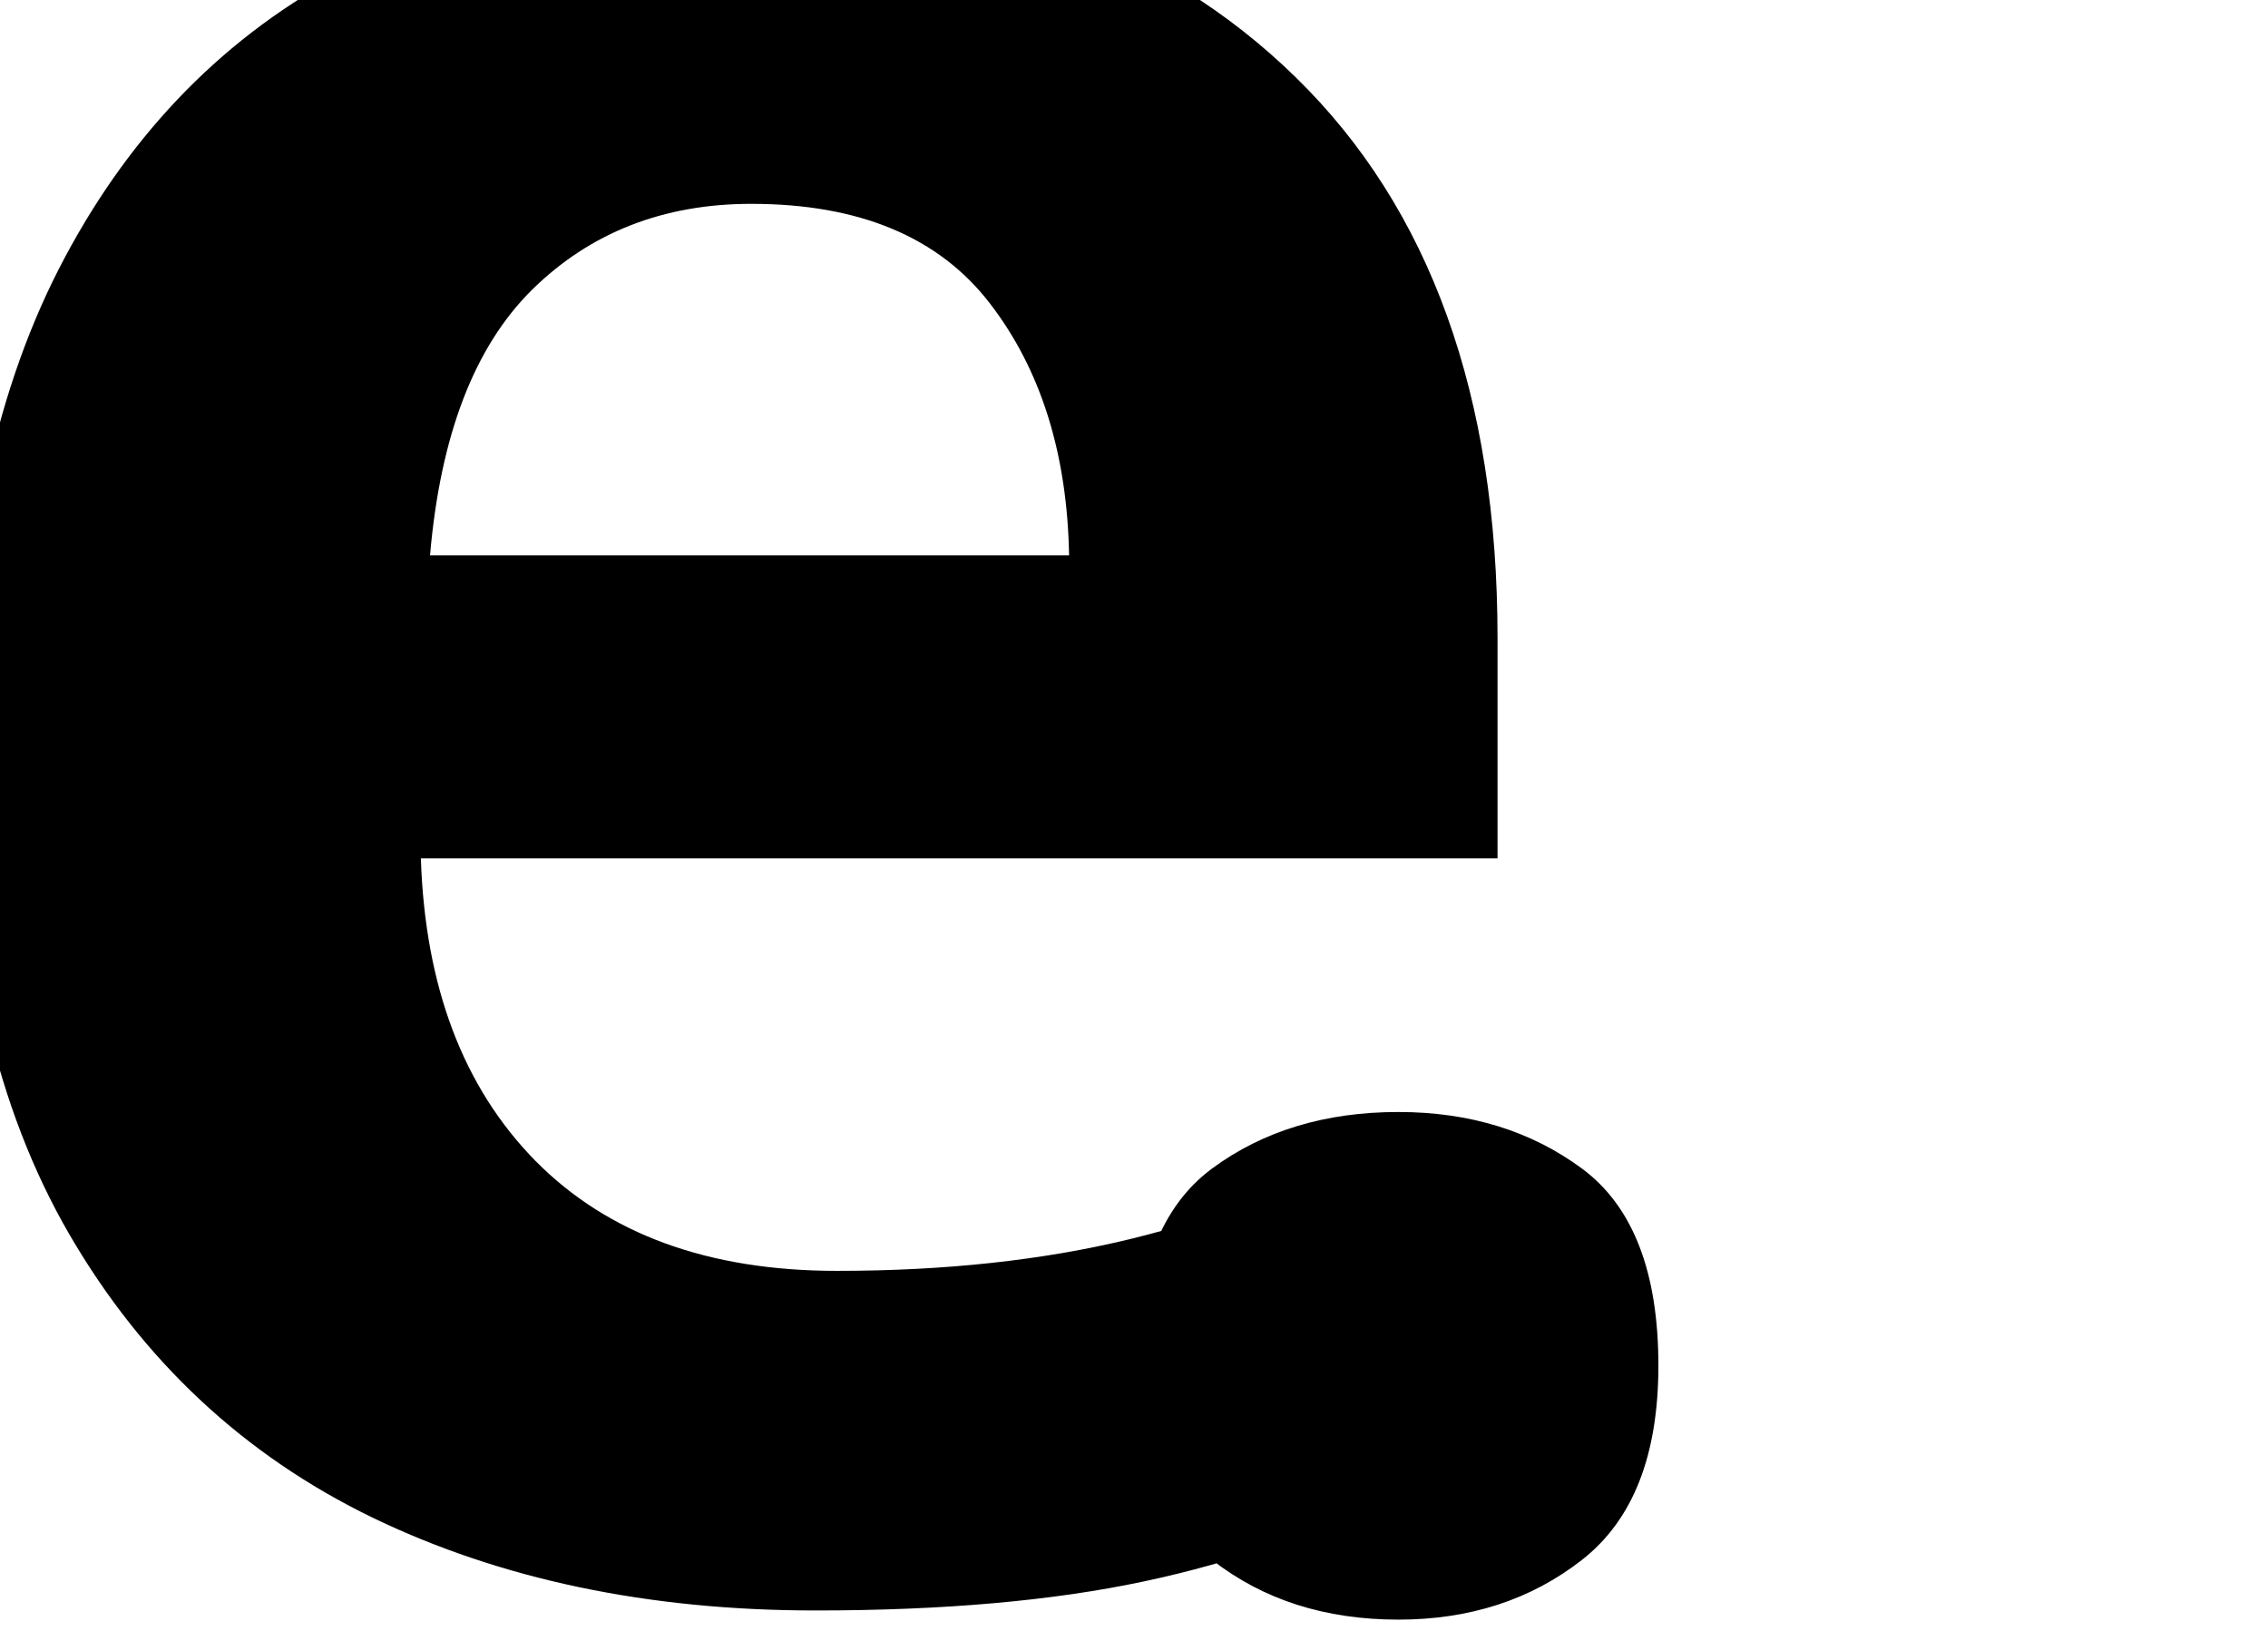
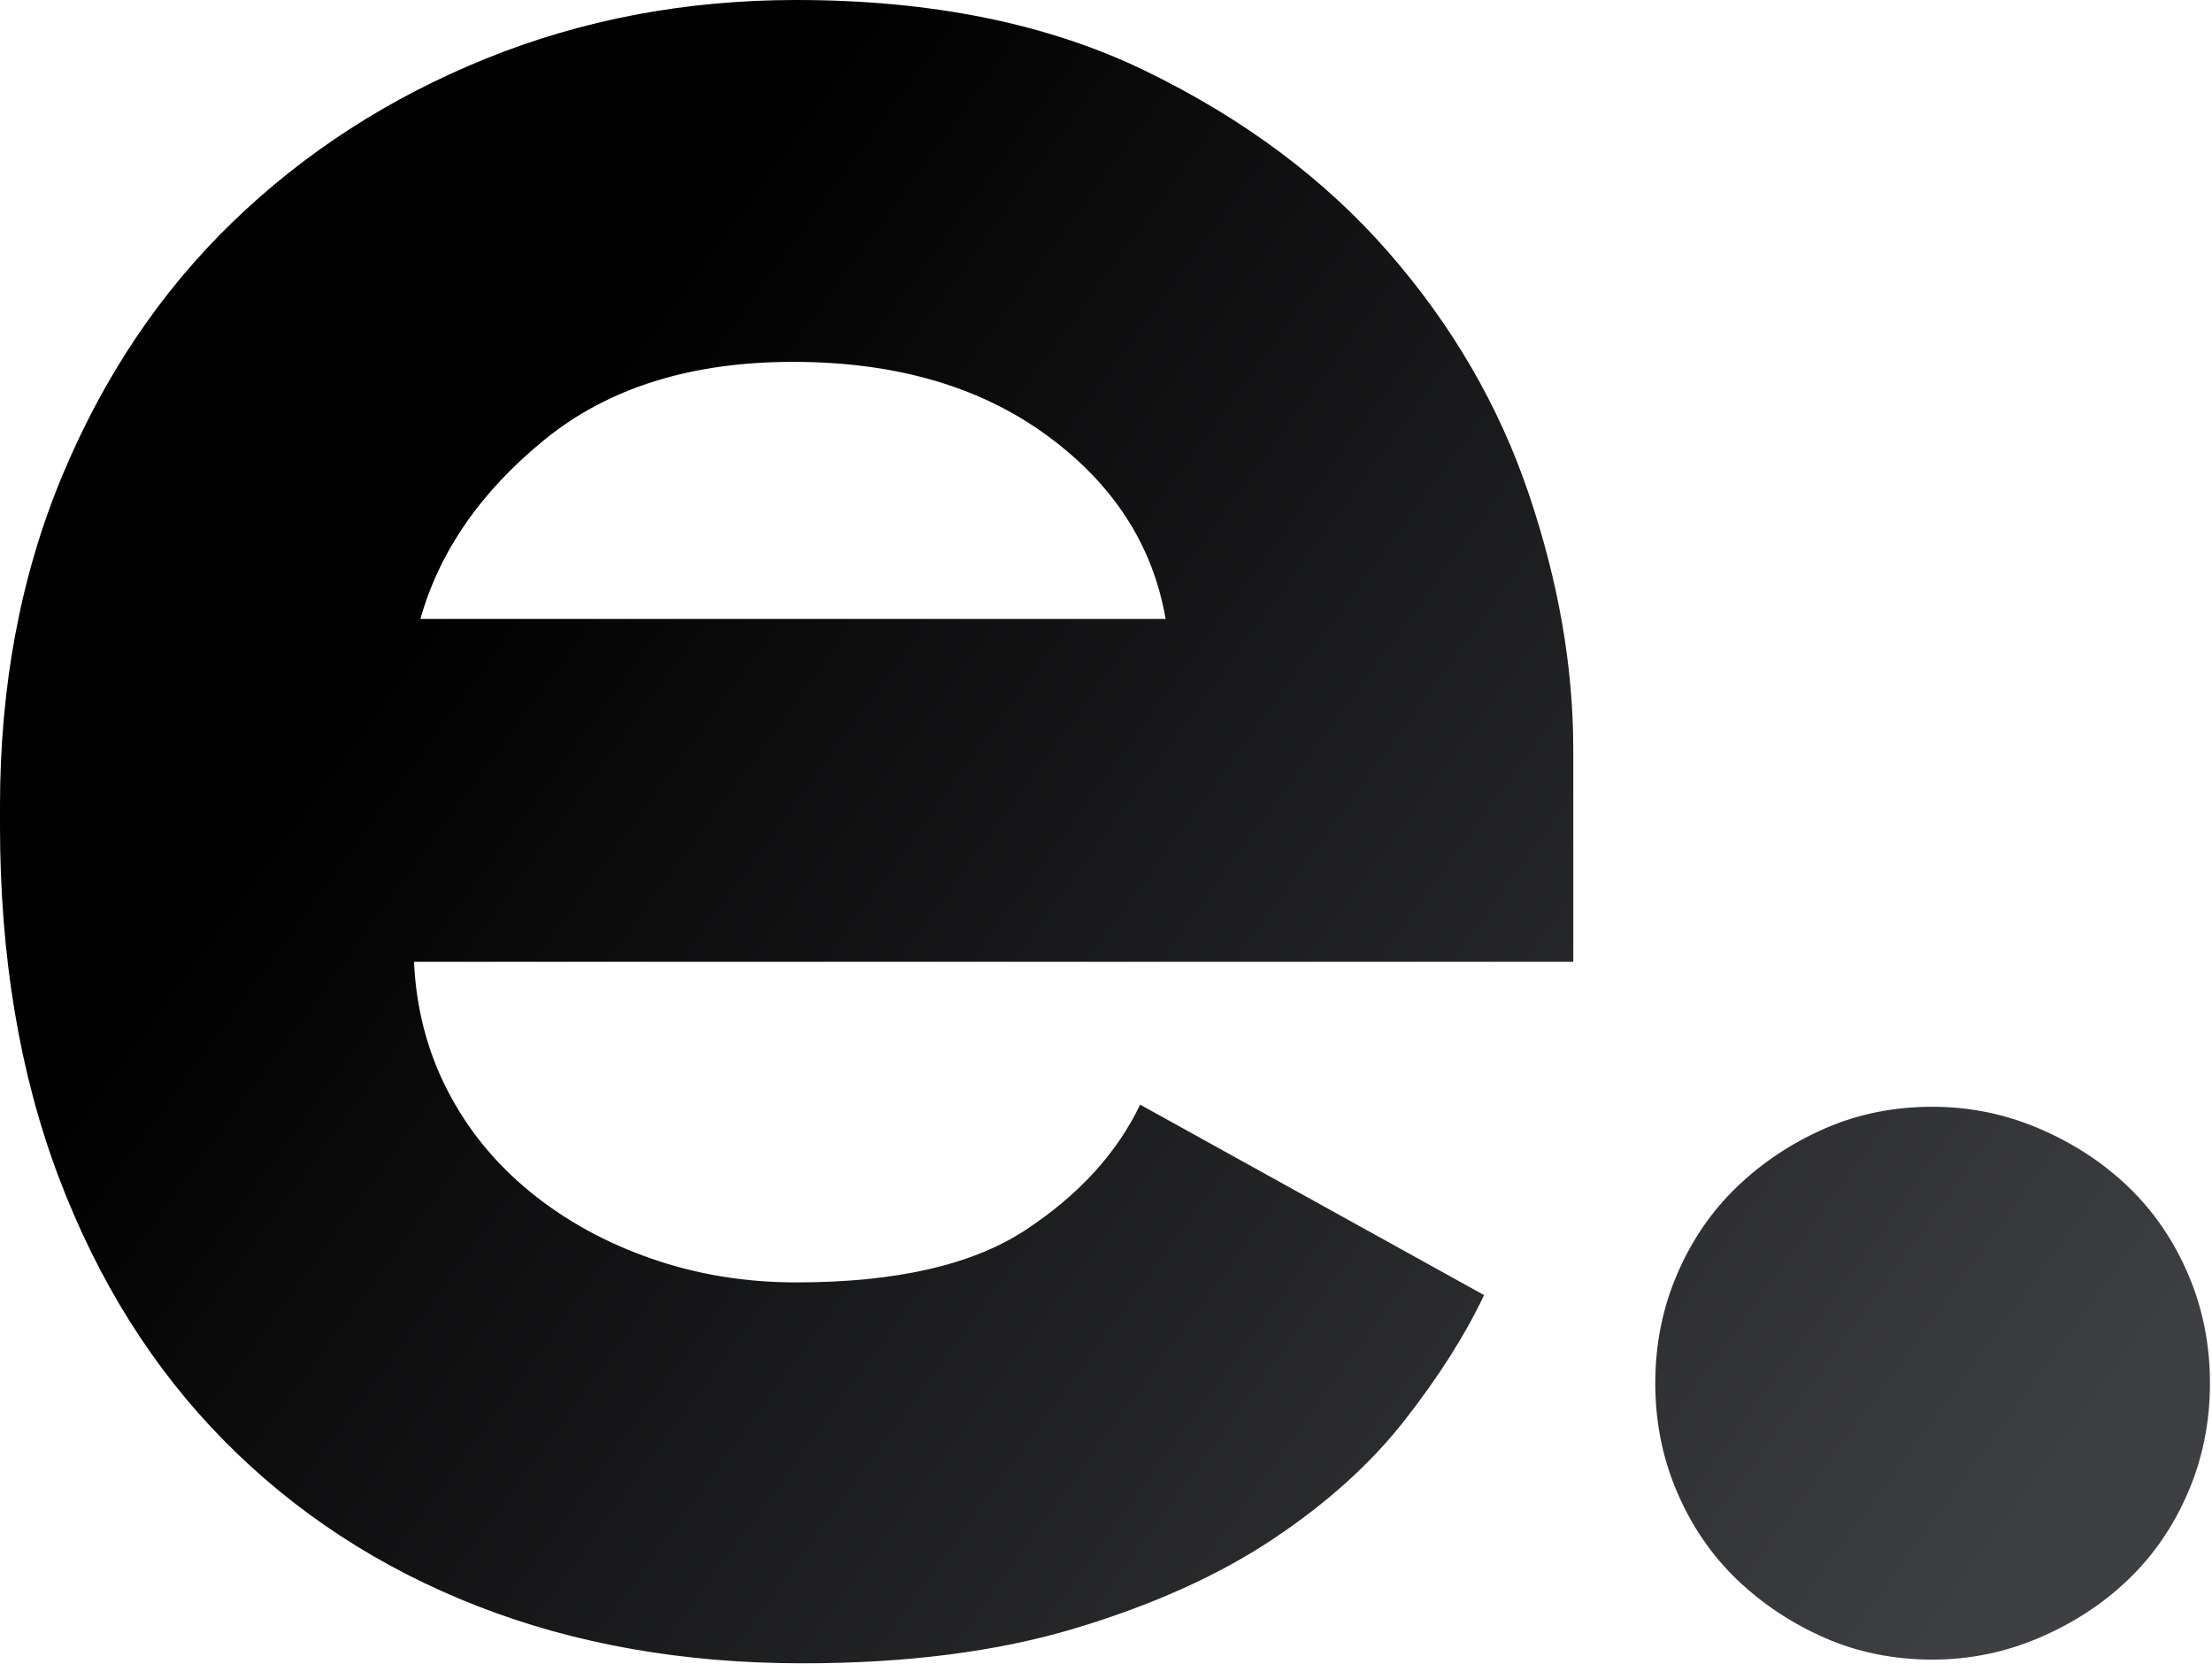
- <svg xmlns="http://www.w3.org/2000/svg" width="89px" height="64px" viewBox="0 0 89 64" version="1.1">
-   <g id="Dashboard" stroke="none" stroke-width="1" fill="none" fill-rule="evenodd" font-family="SpaceMono-Bold, Space Mono" font-size="120" font-weight="bold" letter-spacing="-26.2">
-     <g id="Desktop-HD-Copy" transform="translate(-572, -569)" fill="#000000">
-       <text id="e.">
-         <tspan x="565" y="631">e.</tspan>
-       </text>
+ <svg xmlns="http://www.w3.org/2000/svg" width="359px" height="270px" viewBox="0 0 359 270" version="1.1">
+   <defs>
+     <linearGradient x1="19.371%" y1="34.769%" x2="100%" y2="78.334%" id="linearGradient-1">
+       <stop stop-color="#000000" offset="0%" />
+       <stop stop-color="#3E3F43" offset="100%" />
+     </linearGradient>
+   </defs>
+   <g id="Page-1" stroke="none" stroke-width="1" fill="none" fill-rule="evenodd">
+     <g id="Group" transform="translate(-249, -265)" fill="url(#linearGradient-1)" fill-rule="nonzero">
+       <g id="logo" transform="translate(248.5, 265)">
+         <path d="M67.693,156.126 C68.037,163.683 69.846,170.639 73.12,176.994 C76.393,183.349 80.873,188.845 86.559,193.483 C92.244,198.12 98.791,201.727 106.2,204.303 C113.609,206.88 121.448,208.168 129.718,208.168 C145.914,208.168 158.319,205.334 166.933,199.666 C175.548,193.998 181.751,187.214 185.541,179.313 L241.364,210.229 C238.263,216.756 233.956,223.54 228.442,230.582 C222.929,237.624 215.779,244.065 206.992,249.905 C198.205,255.744 187.523,260.553 174.945,264.332 C162.368,268.111 147.637,270 130.752,270 C111.455,270 93.881,266.908 78.03,260.725 C62.179,254.542 48.482,245.611 36.938,233.931 C25.394,222.252 16.435,207.996 10.06,191.164 C3.686,174.332 0.498,155.267 0.498,133.969 L0.498,130.878 C0.498,111.298 3.858,93.435 10.577,77.29 C17.297,61.145 26.514,47.405 38.23,36.069 C49.946,24.733 63.644,15.887 79.322,9.532 C95.001,3.177 111.8,0 129.718,0 C151.772,0 170.724,3.864 186.575,11.594 C202.426,19.323 215.52,29.113 225.858,40.964 C236.195,52.815 243.776,65.868 248.601,80.124 C253.425,94.38 255.837,108.206 255.837,121.603 L255.837,156.126 L67.693,156.126 Z M129.201,58.74 C112.661,58.74 99.222,62.948 88.885,71.365 C78.547,79.781 71.828,89.485 68.726,100.477 L189.676,100.477 C187.609,88.454 181.148,78.492 170.293,70.592 C159.439,62.691 145.741,58.74 129.201,58.74 Z M359.17,224.528 C359.17,230.825 357.985,236.729 355.616,242.24 C353.247,247.751 350.01,252.474 345.903,256.41 C341.797,260.346 336.98,263.495 331.452,265.856 C325.924,268.218 320.16,269.399 314.158,269.399 C307.841,269.399 301.997,268.218 296.627,265.856 C291.257,263.495 286.519,260.346 282.413,256.41 C278.307,252.474 275.069,247.751 272.7,242.24 C270.331,236.729 269.146,230.825 269.146,224.528 C269.146,218.23 270.331,212.326 272.7,206.815 C275.069,201.305 278.307,196.582 282.413,192.646 C286.519,188.709 291.257,185.561 296.627,183.199 C301.997,180.837 307.841,179.656 314.158,179.656 C320.16,179.656 325.924,180.837 331.452,183.199 C336.98,185.561 341.797,188.709 345.903,192.646 C350.01,196.582 353.247,201.305 355.616,206.815 C357.985,212.326 359.17,218.23 359.17,224.528 Z" id="e." />
+       </g>
    </g>
  </g>
</svg>
